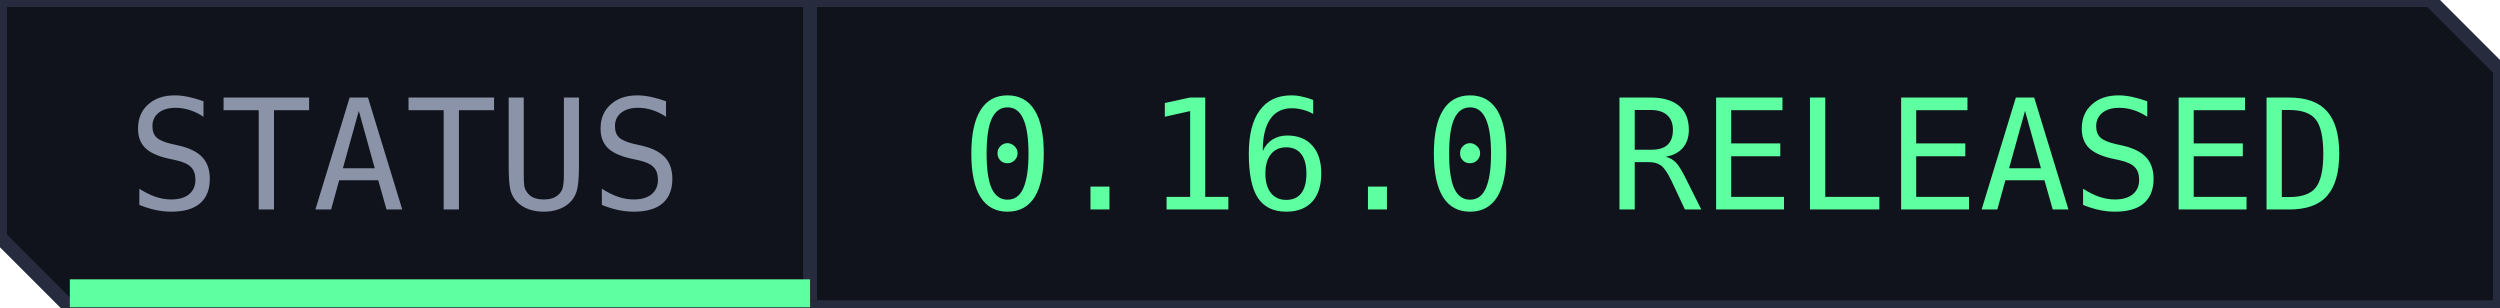
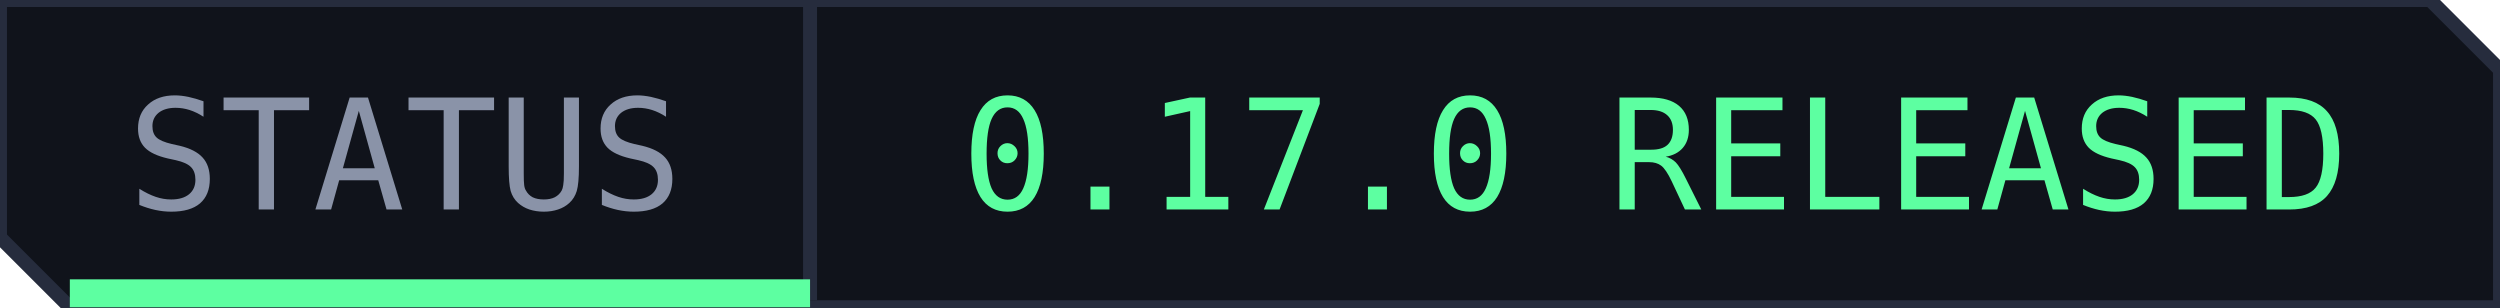
- <svg xmlns="http://www.w3.org/2000/svg" width="179" height="22" viewBox="0 0 179 22" role="img" aria-label="status: 0.16.0 released">
+ <svg xmlns="http://www.w3.org/2000/svg" width="179" height="22" viewBox="0 0 179 22" role="img" aria-label="status: 0.17.0 released">
  <path d="M0,0 H174 L179,5 V22 H5 L0,17 Z" fill="#10131b" stroke="#262c3d" />
  <path d="M58,0.5 V21.5" stroke="#262c3d" />
  <path d="M5,21 H58" stroke="#5dffa1" stroke-width="2" />
  <g font-family="Consolas, 'DejaVu Sans Mono', Menlo, monospace" font-size="11" text-anchor="middle">
    <text x="29.0" y="15" fill="#8a93a8" textLength="42.0" lengthAdjust="spacingAndGlyphs">STATUS</text>
-     <text x="118.5" y="15" fill="#5dffa1" textLength="105.0" lengthAdjust="spacingAndGlyphs">0.16.0 RELEASED</text>
+     <text x="118.5" y="15" fill="#5dffa1" textLength="105.0" lengthAdjust="spacingAndGlyphs">0.17.0 RELEASED</text>
  </g>
</svg>
